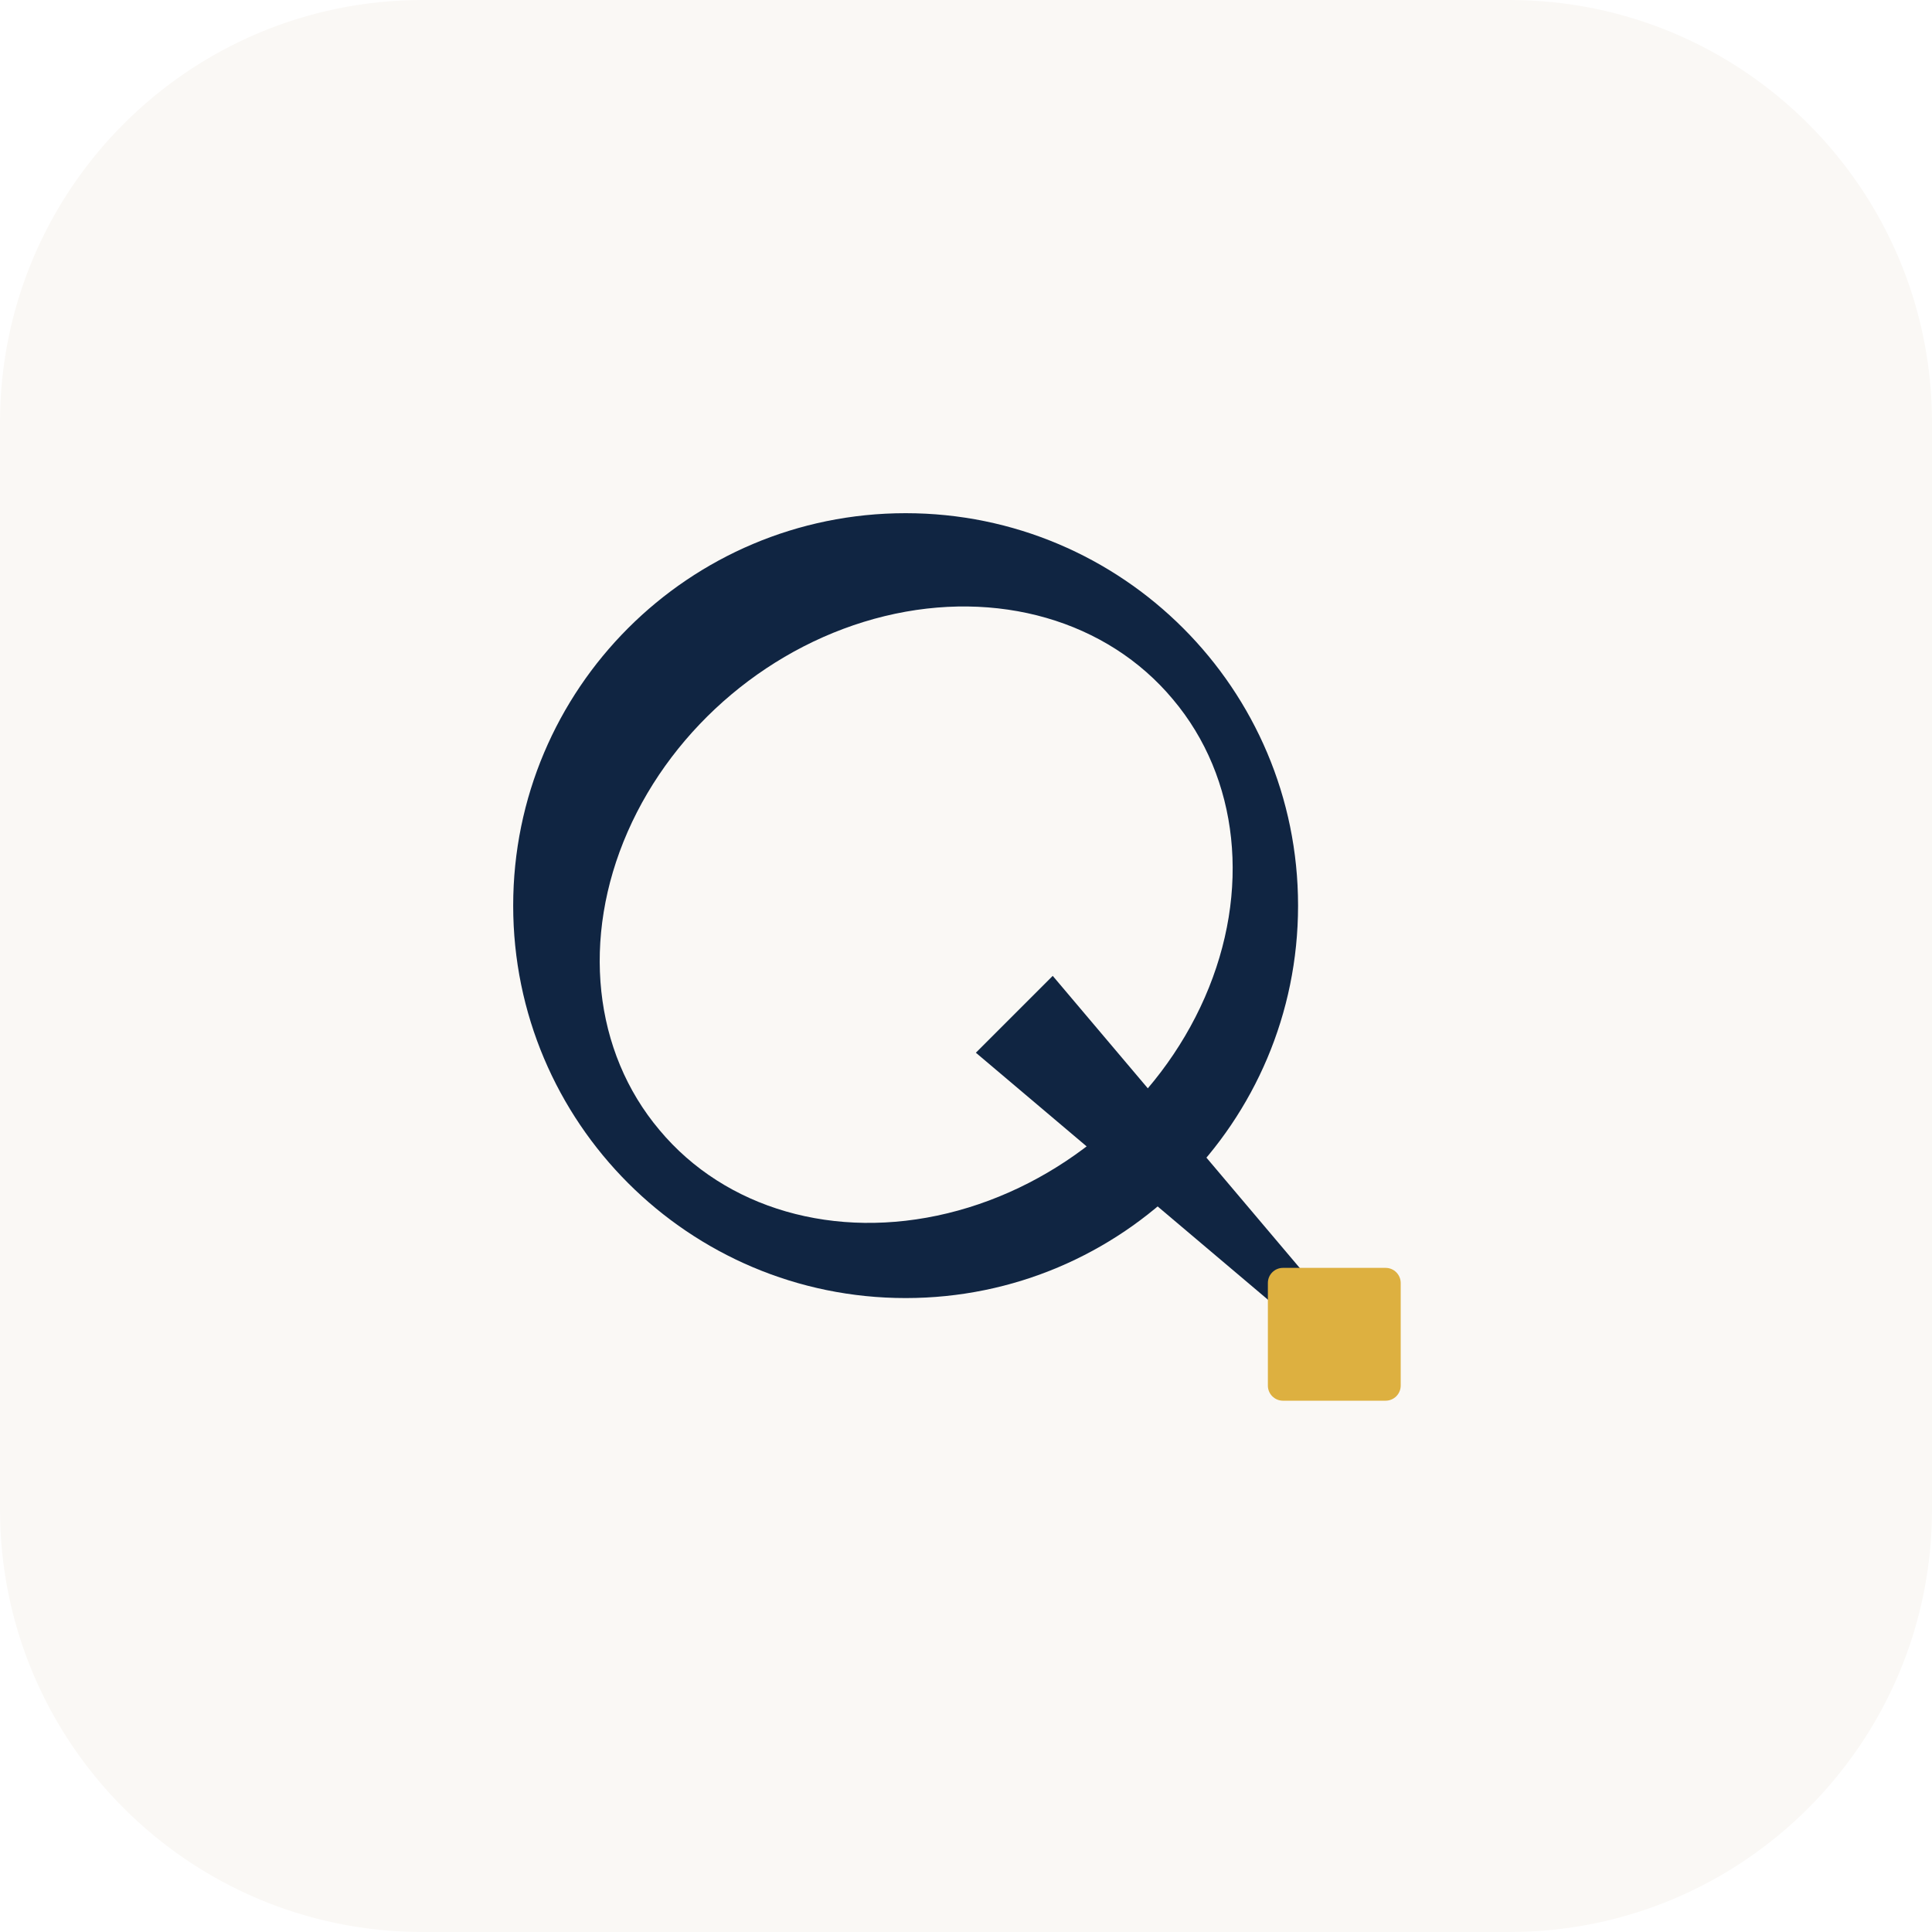
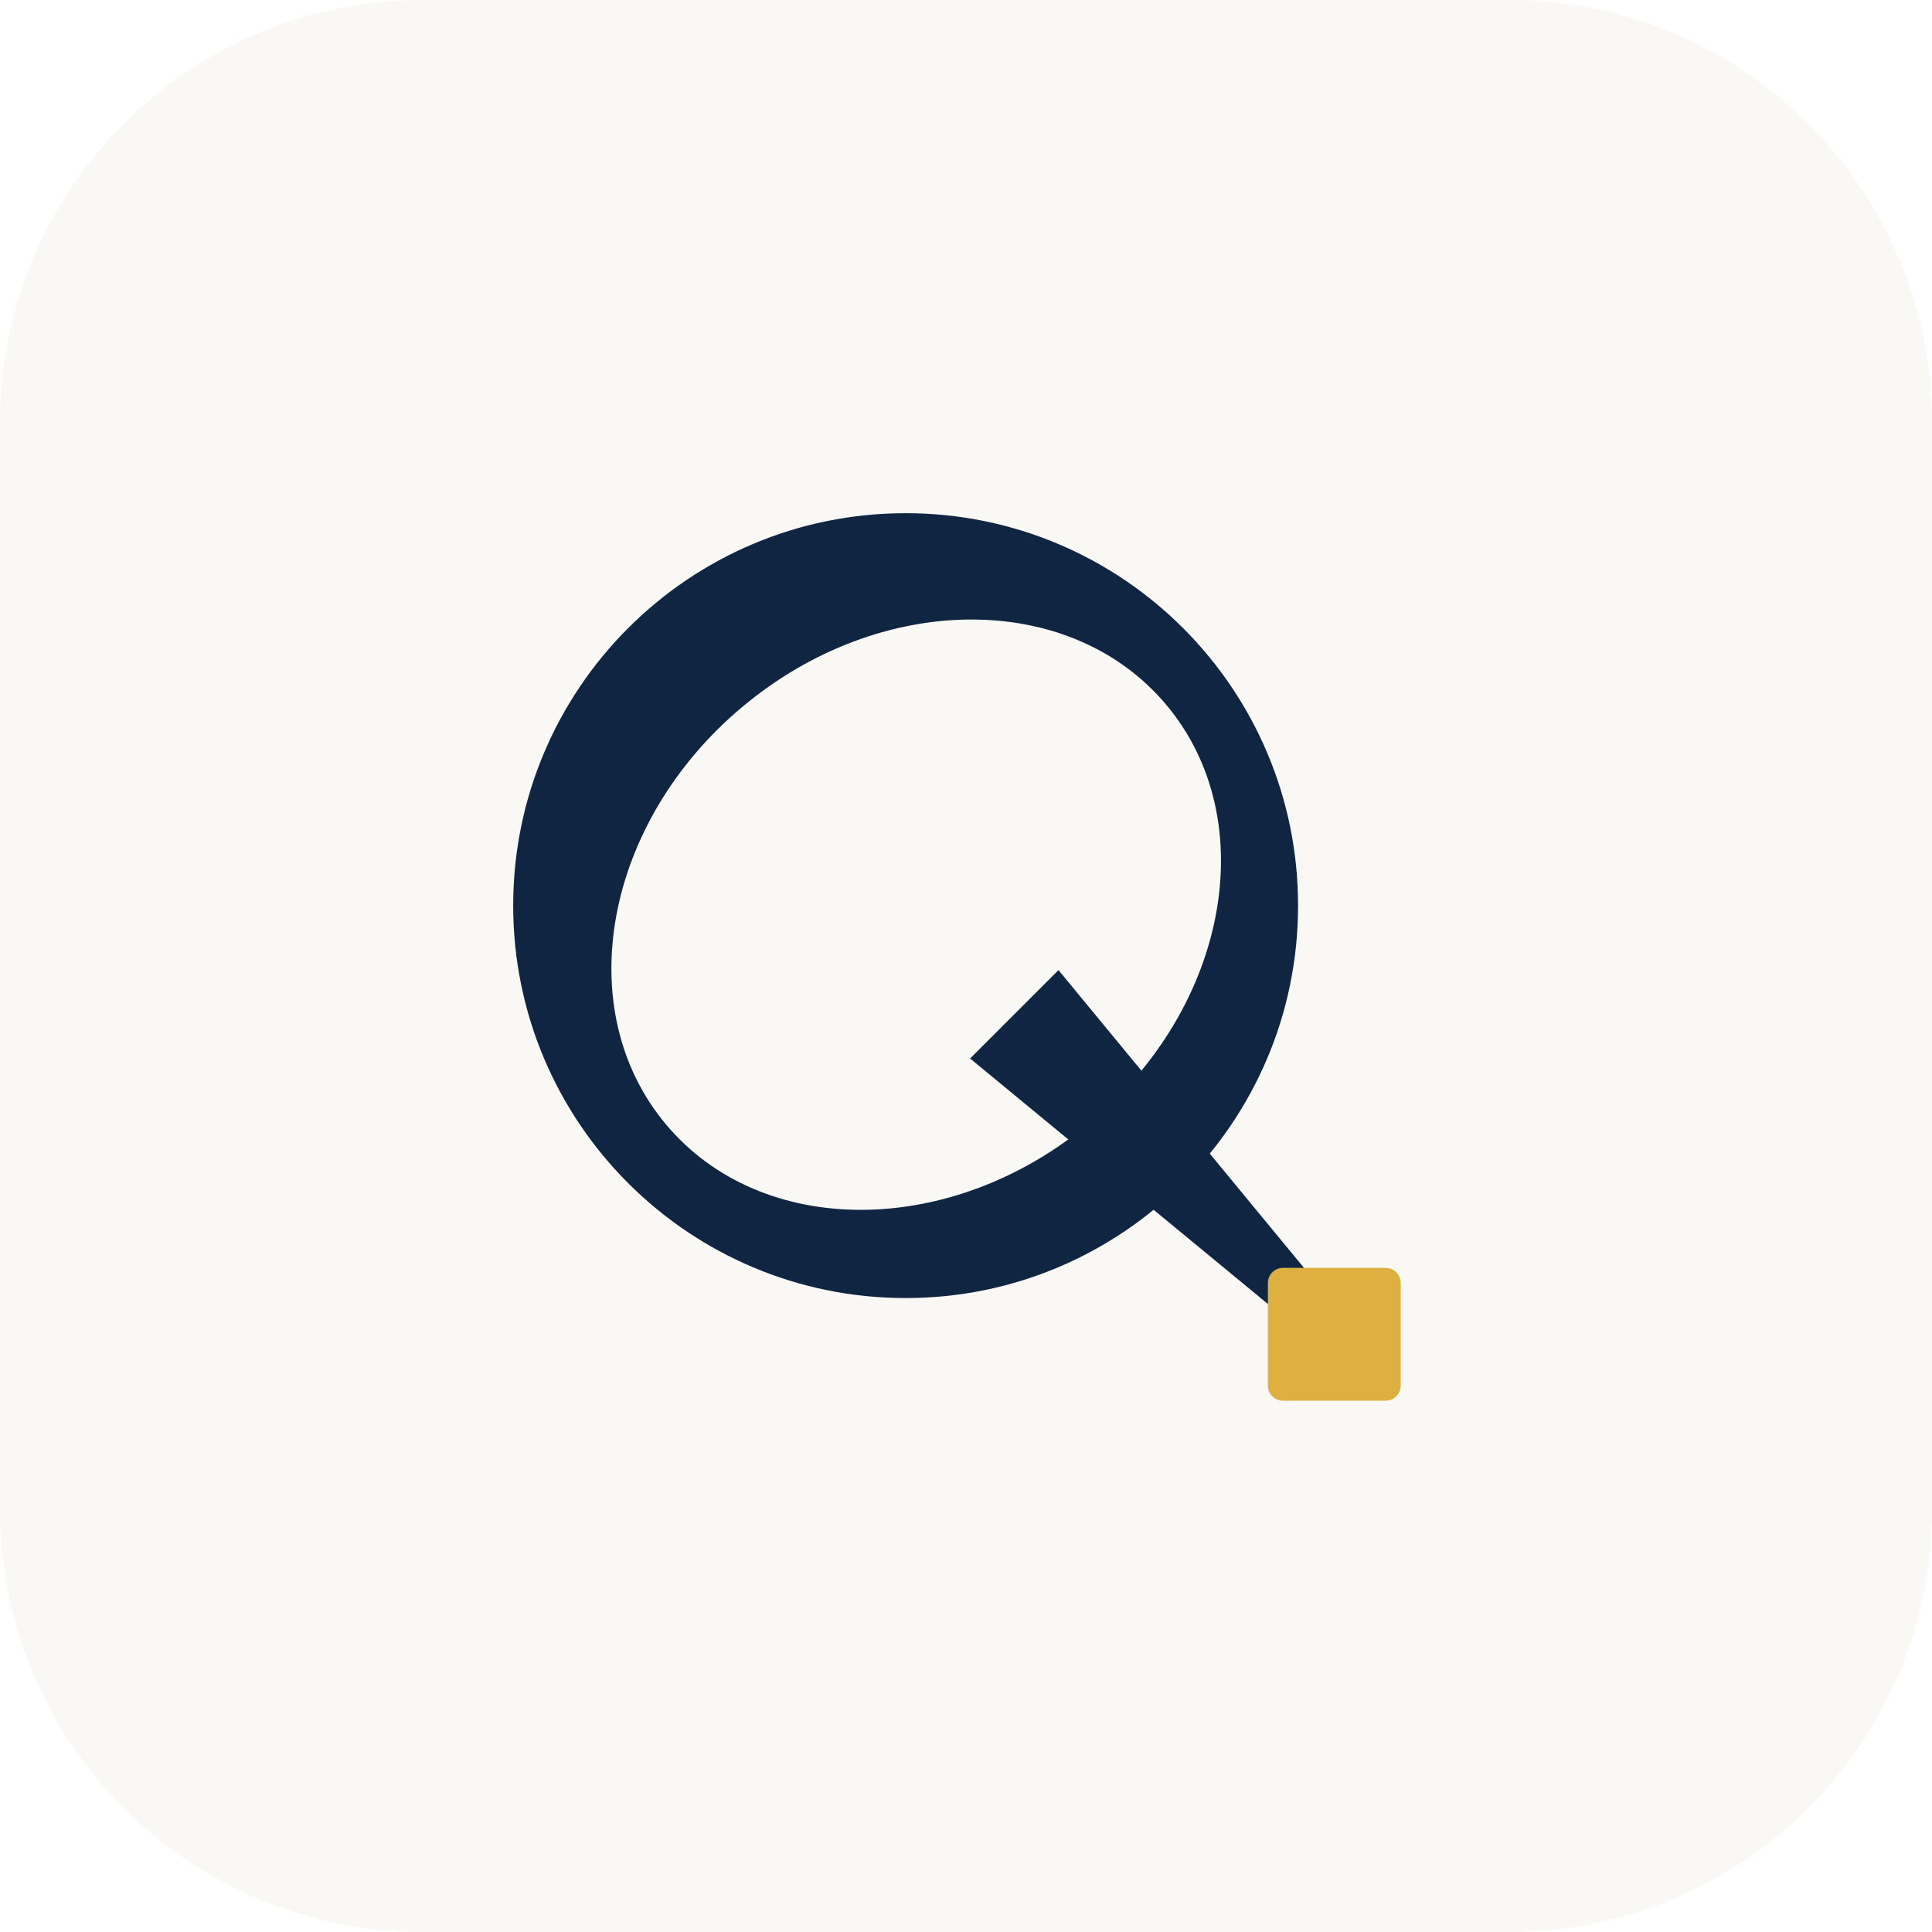
<svg xmlns="http://www.w3.org/2000/svg" viewBox="0 0 512 512" width="512" height="512" role="img" aria-label="Quillmarc">
  <rect x="0" y="0" width="512" height="512" rx="112" fill="#FAF8F5" />
  <g transform="translate(96 96) scale(8)">
-     <path fill-rule="evenodd" fill="#102542" d="M5 18a13 13 0 1 0 26 0a13 13 0 1 0 -26 0ZM9.847 25.435A11.1 9.5 -40 1 0 26.853 11.165A11.1 9.5 -40 1 0 9.847 25.435Z" />
-     <path fill="#102542" d="M20.327 22.873L30.405 31.395L31.395 30.405L22.873 20.327Z" />
+     <path fill-rule="evenodd" fill="#102542" d="M5 18a13 13 0 1 0 26 0a13 13 0 1 0 -26 0ZM10.065 25.252A10.815 8.975 -40 1 0 26.635 11.348A10.815 8.975 -40 1 0 10.065 25.252Z" />
+     <path fill="#102542" d="M20.136 23.064L30.331 31.469L31.469 30.331L23.064 20.136Z" />
    <rect x="30.0" y="30.0" width="4.4" height="4.4" rx="0.5" fill="#DDB040" />
  </g>
</svg>
